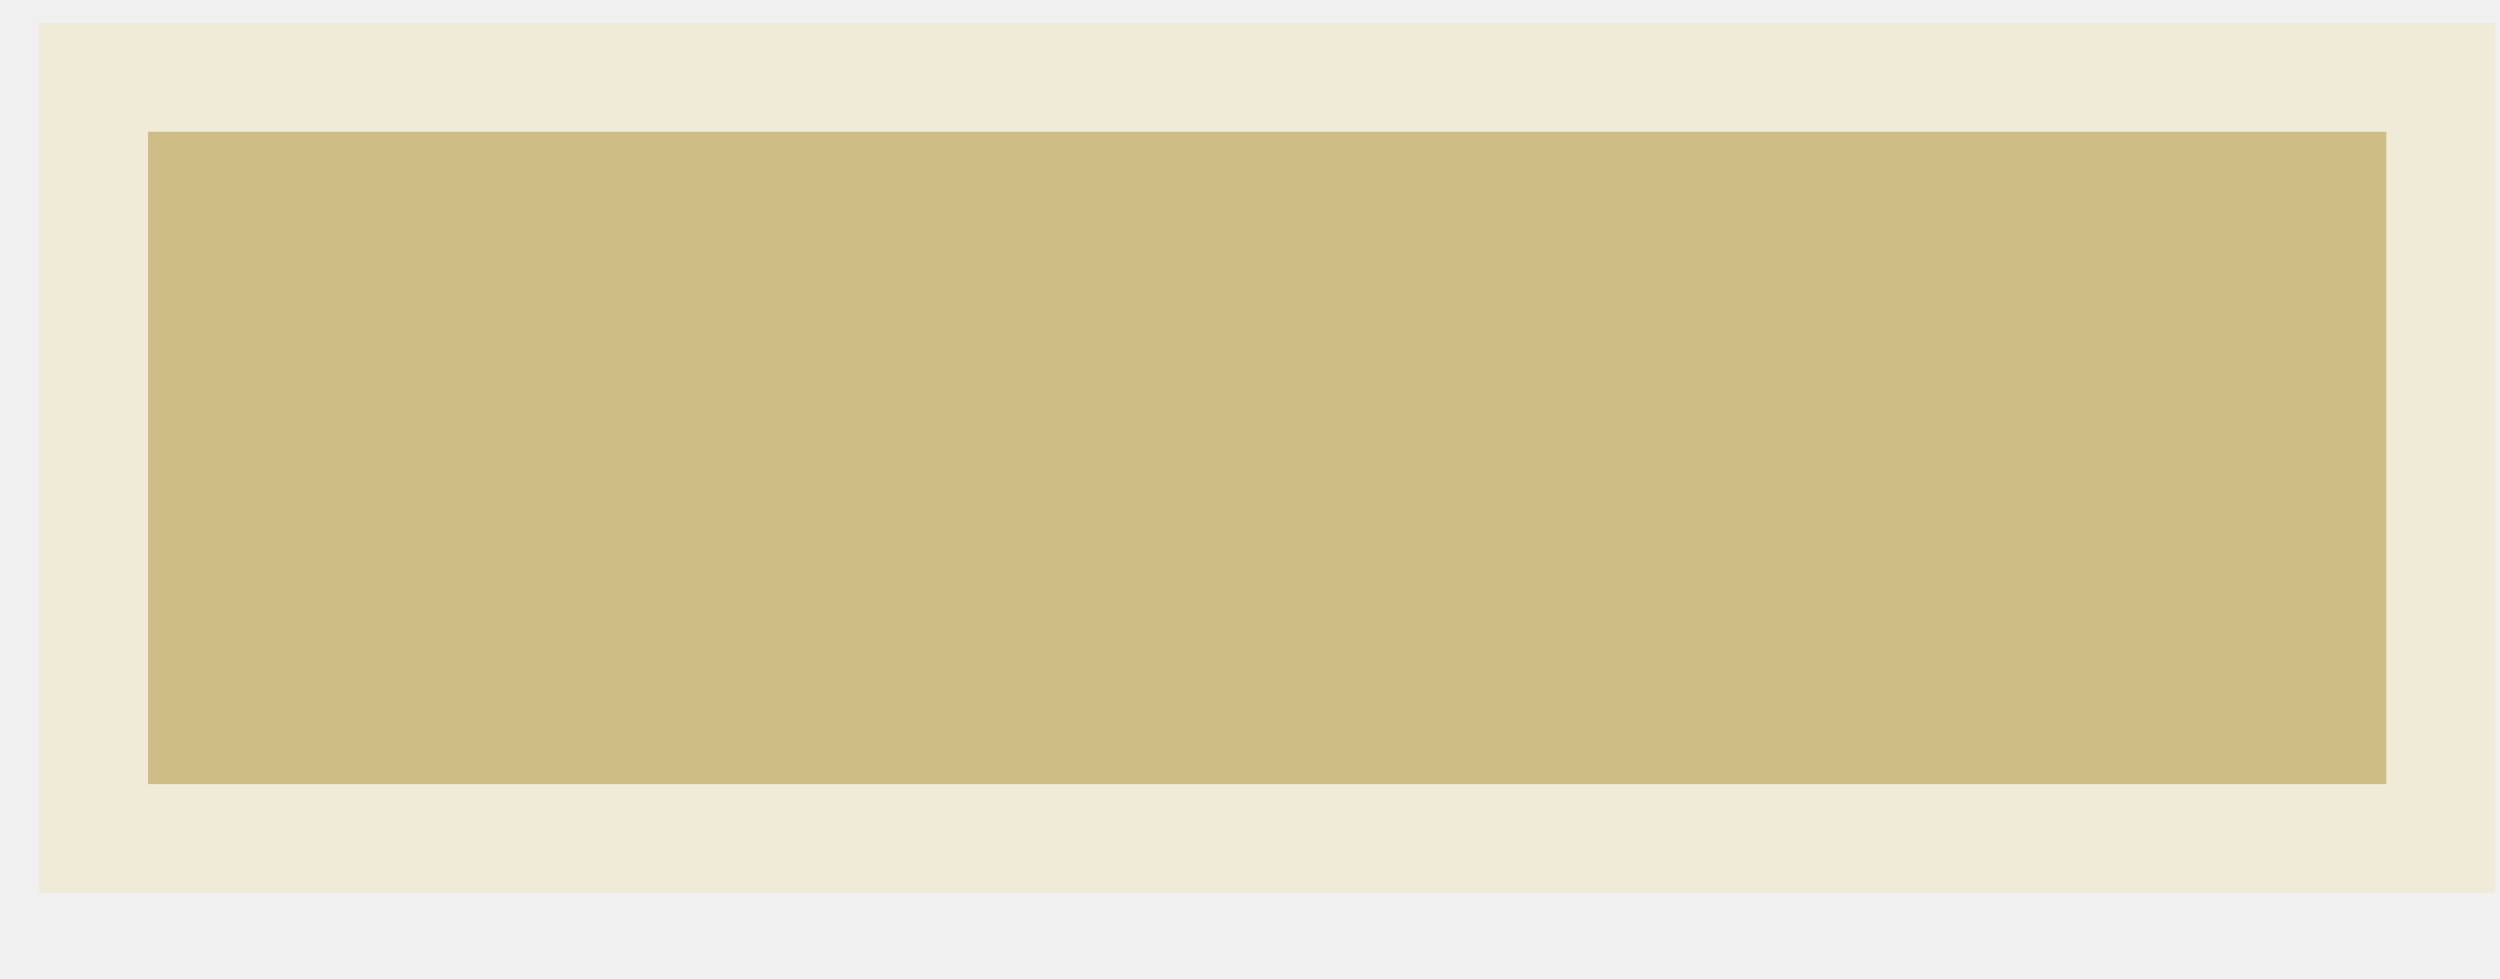
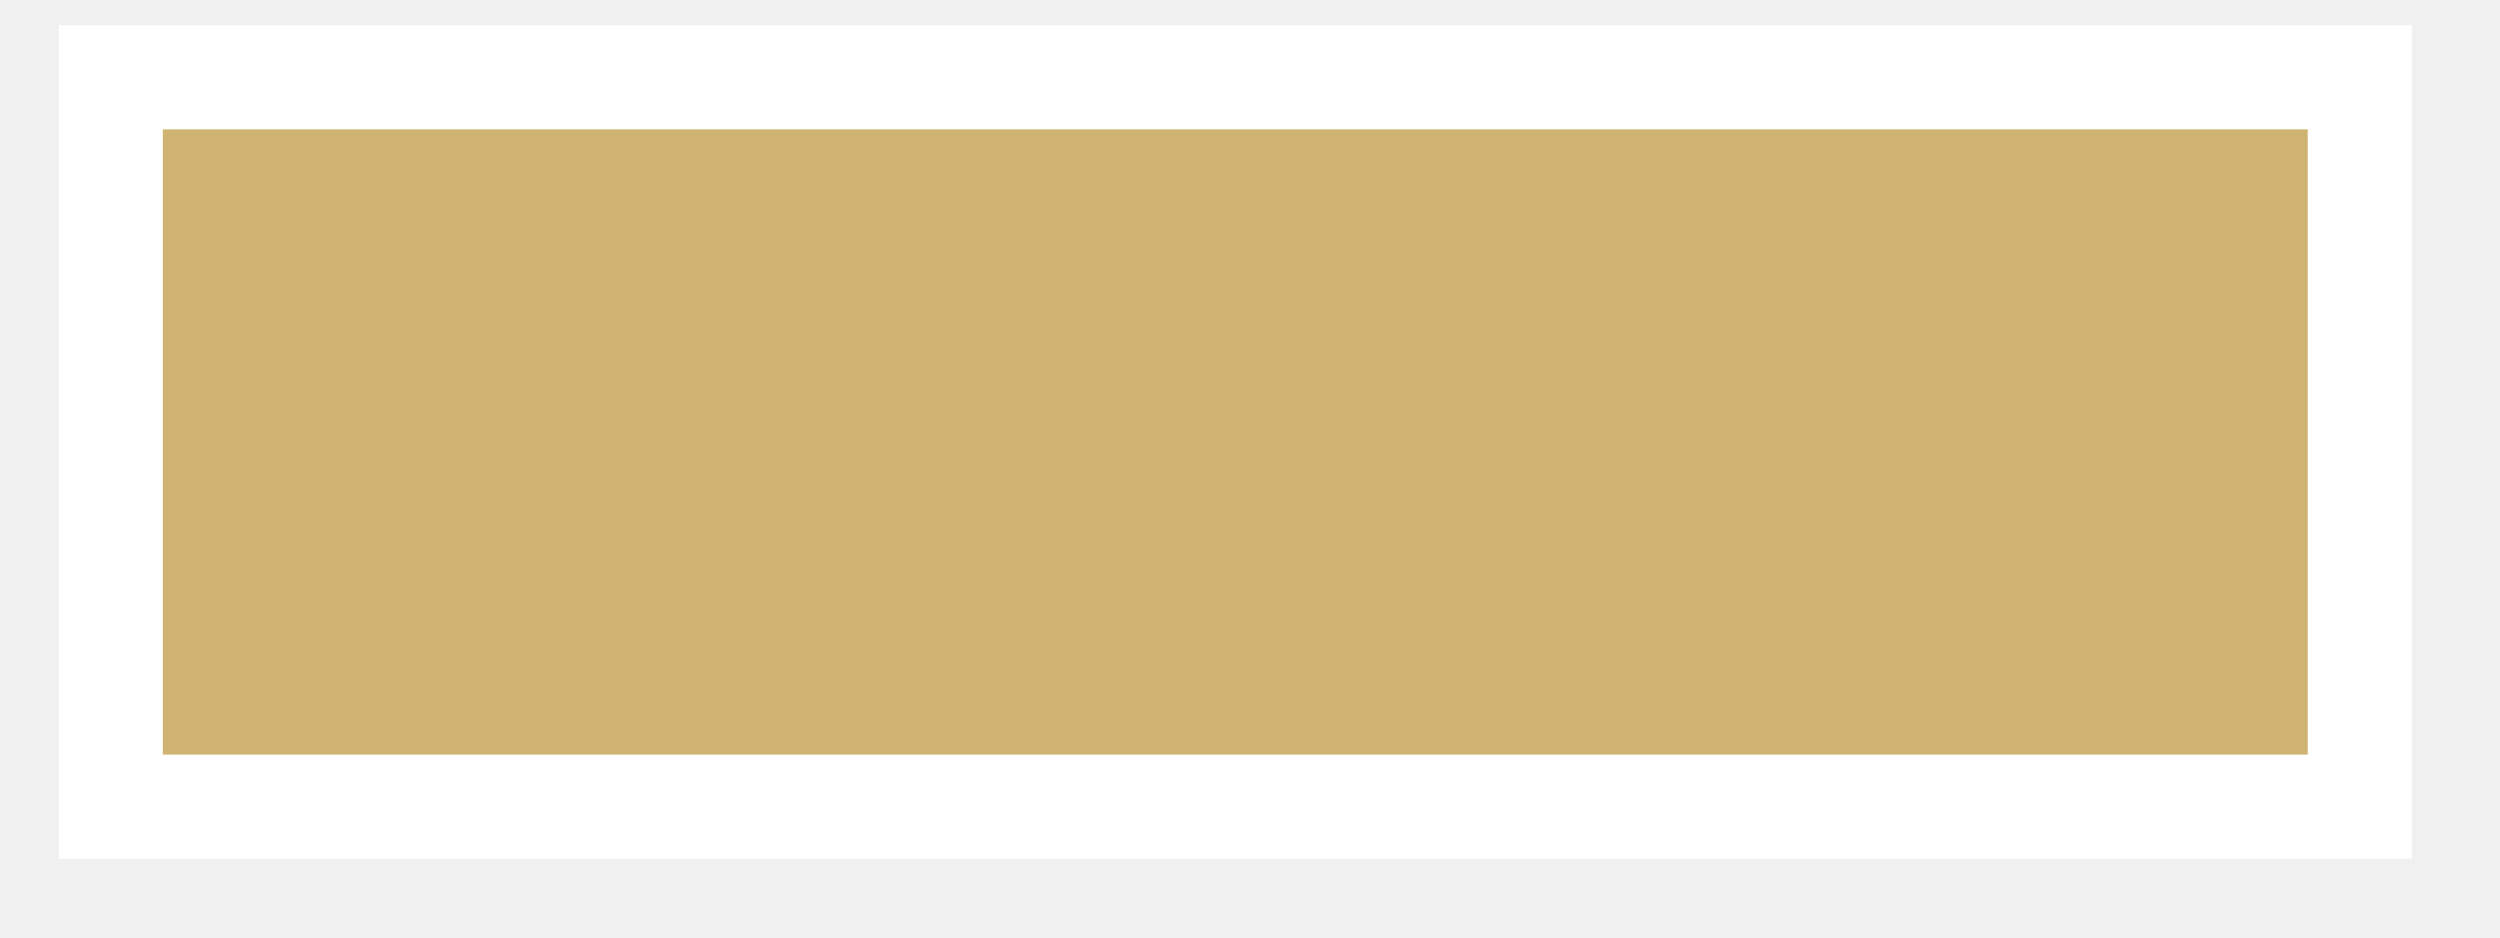
- <svg xmlns="http://www.w3.org/2000/svg" width="23" height="9" viewBox="0 0 23 9" fill="none">
-   <path d="M0.862 0.712L22.454 0.712L22.454 7.714L0.862 7.714L0.862 0.712Z" fill="#BAA044" fill-opacity="0.62" stroke="#F0EBD7" />
+ <svg xmlns="http://www.w3.org/2000/svg" width="24" height="9" viewBox="0 0 24 9" fill="none">
+   <path d="M1.063 0.742L22.654 0.742L22.654 7.744L1.063 7.744L1.063 0.742Z" fill="#CFB370" stroke="white" />
</svg>
